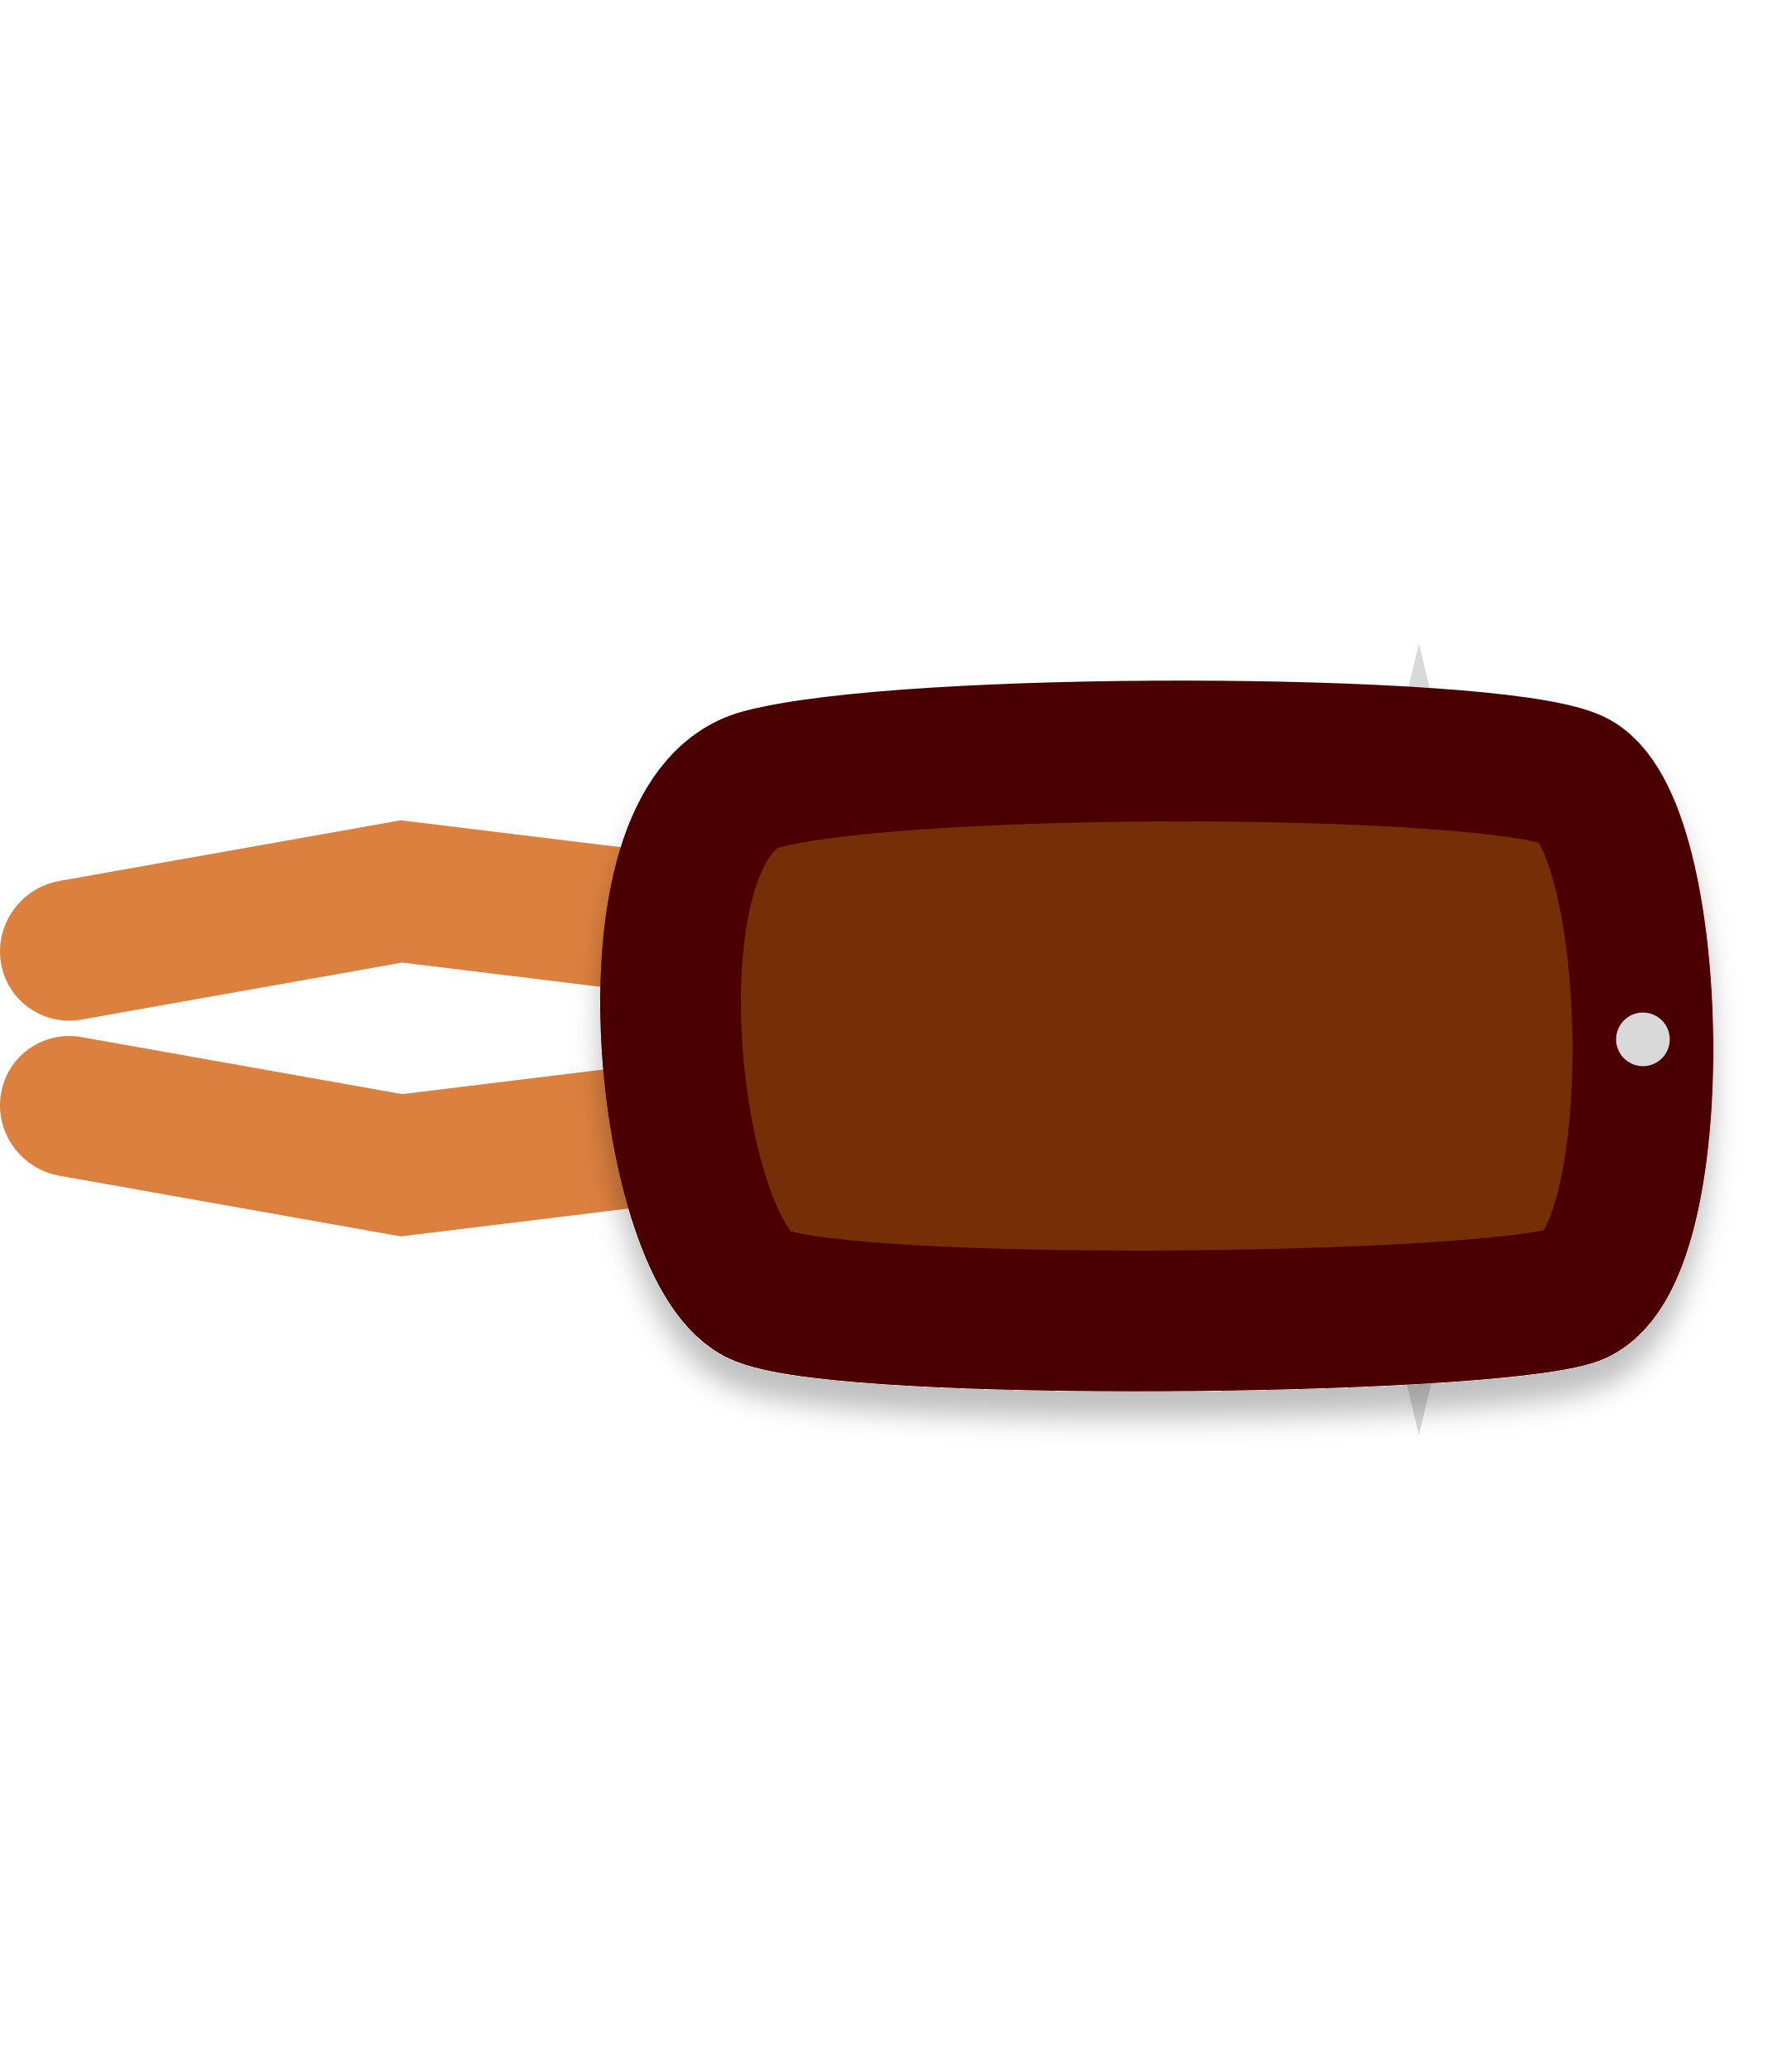
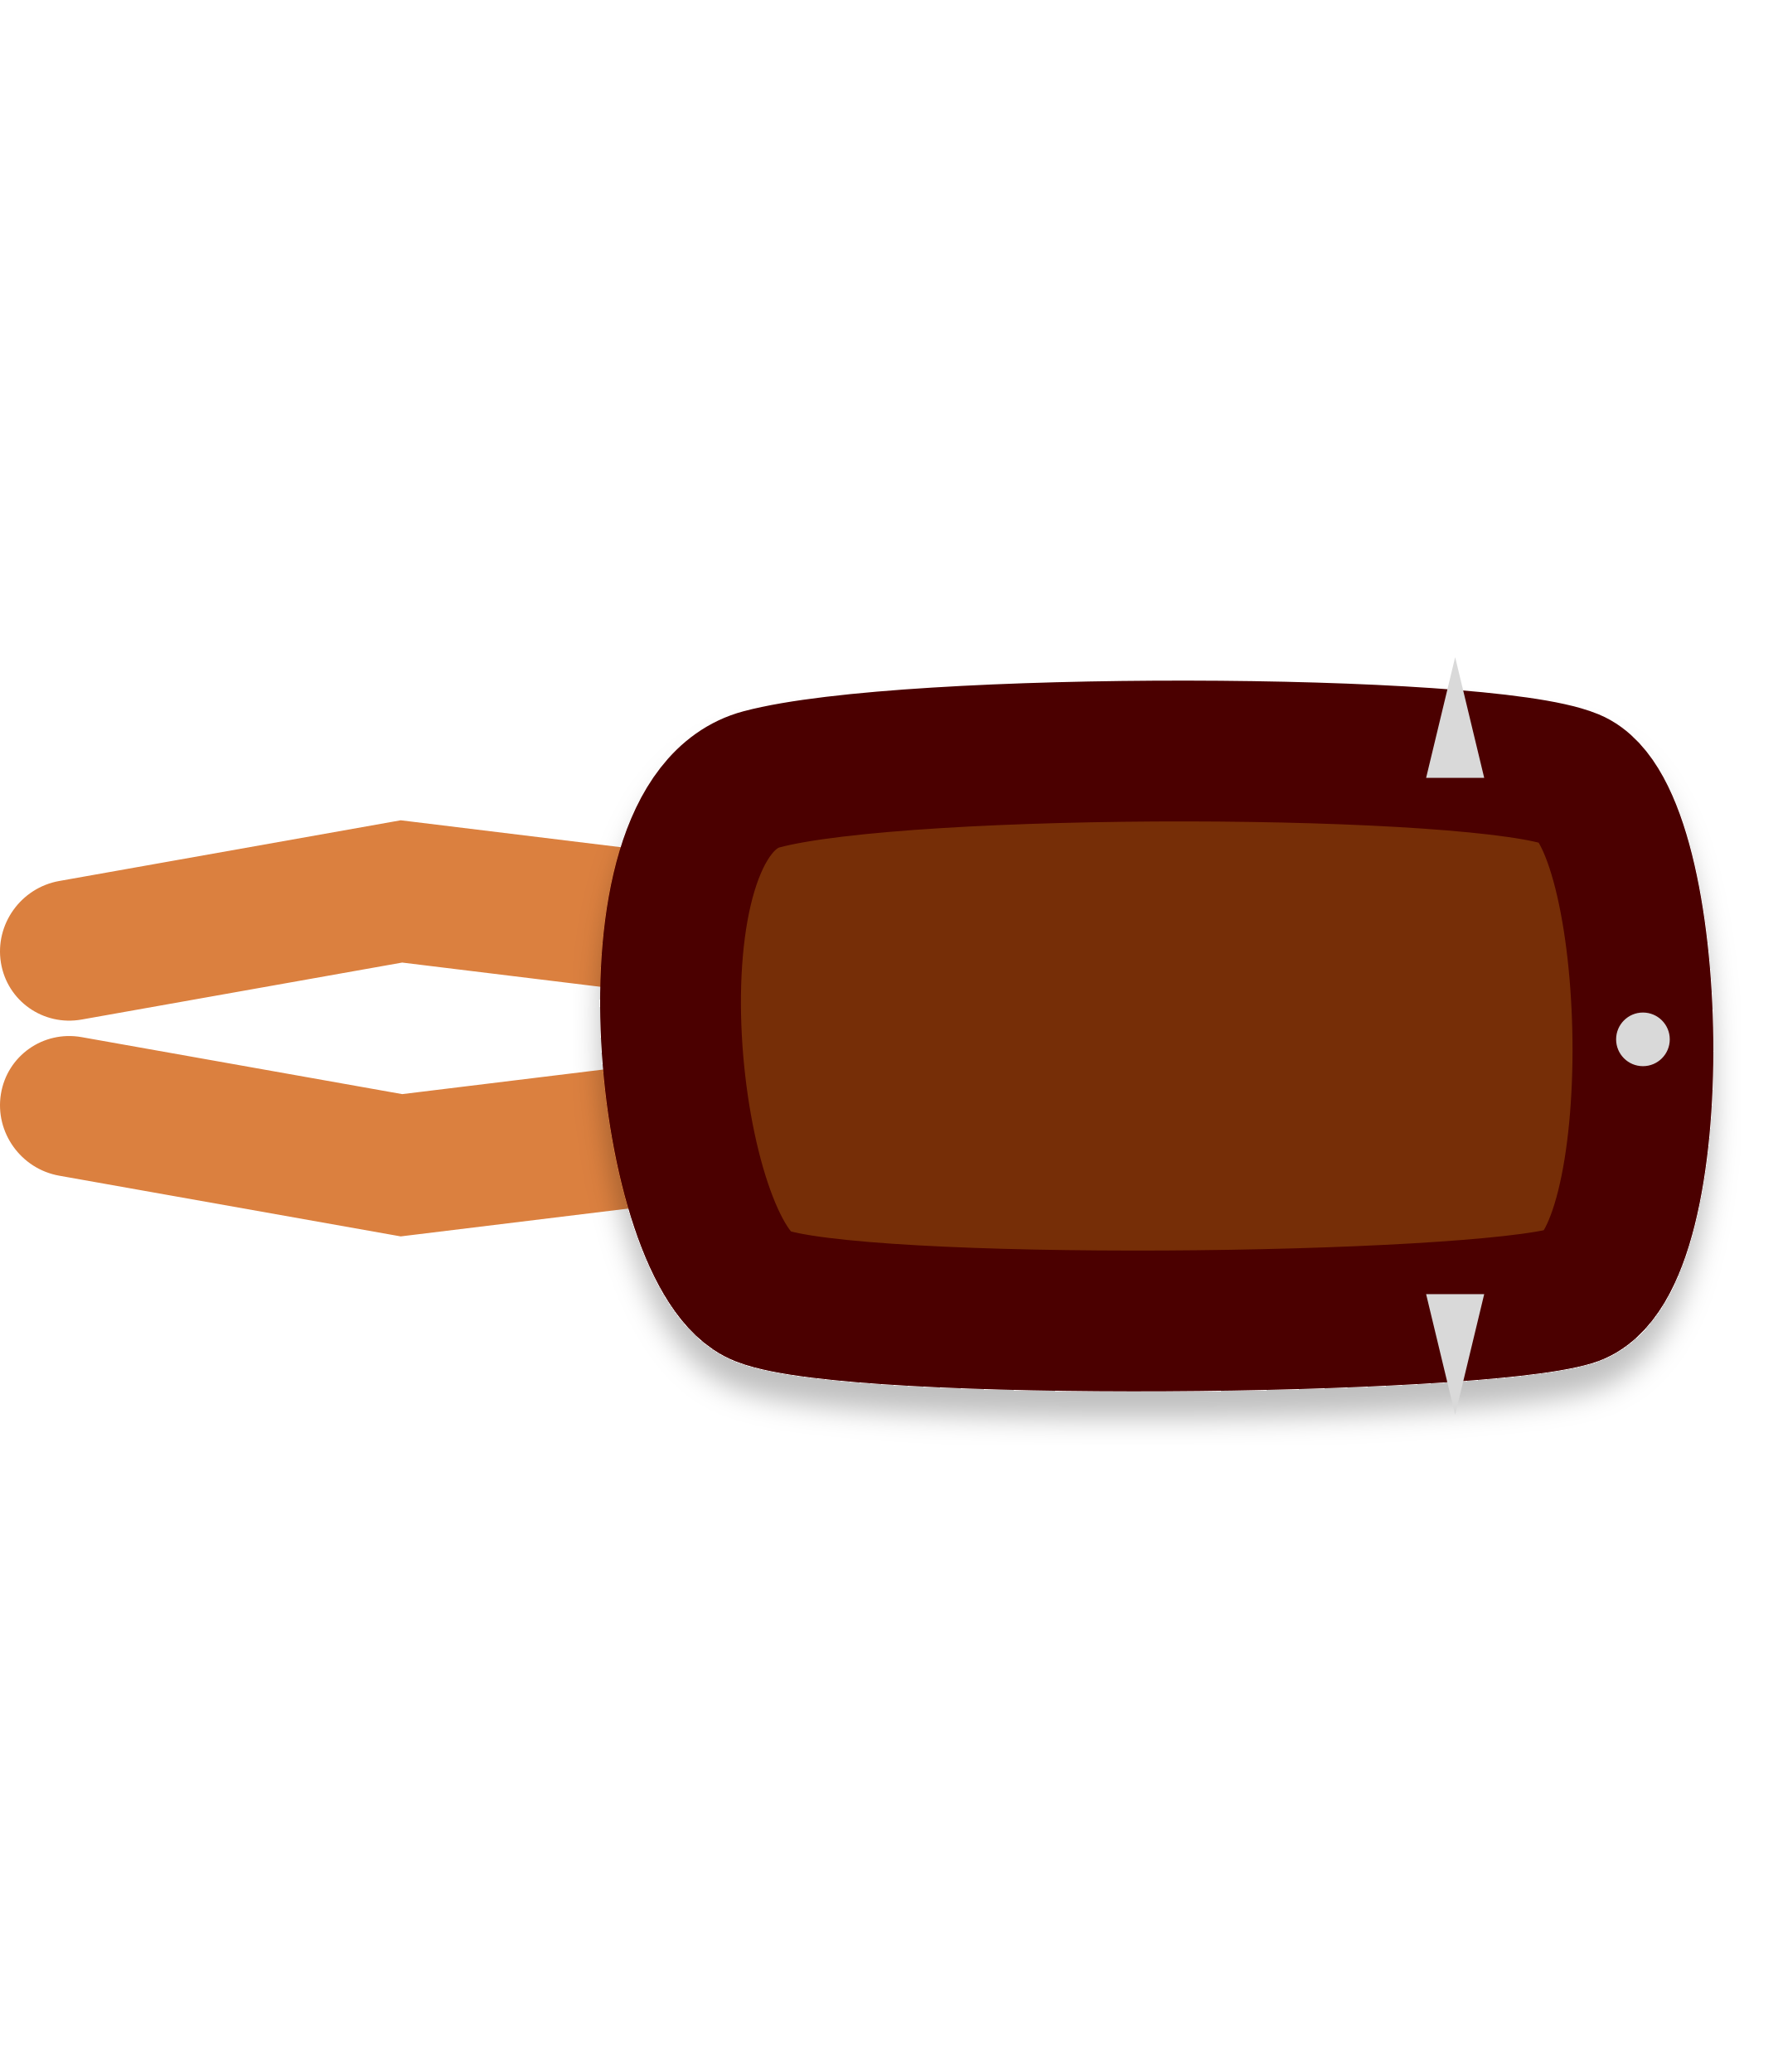
<svg xmlns="http://www.w3.org/2000/svg" width="265" height="309" viewBox="0 0 265 309" fill="none">
  <g id="centipede_tail">
-     <path id="Vector 9" d="M105.364 157.616C111.11 156.913 116.418 161.008 117.221 166.762C118.023 172.515 114.015 177.749 108.27 178.452L106.817 168.034L105.364 157.616ZM59.861 173.777L61.314 184.195L59.751 184.386L58.194 184.109L59.861 173.777ZM8.839 175.334C3.111 174.316 -0.786 168.864 0.135 163.158C1.056 157.451 6.446 153.651 12.173 154.669L10.506 165.002L8.839 175.334ZM106.817 168.034L108.27 178.452L61.314 184.195L59.861 173.777L58.409 163.358L105.364 157.616L106.817 168.034ZM59.861 173.777L58.194 184.109L8.839 175.334L10.506 165.002L12.173 154.669L61.529 163.444L59.861 173.777Z" fill="#DB803F" />
-     <path id="Vector 10" d="M105.364 149.1C111.11 149.803 116.418 145.708 117.221 139.954C118.023 134.2 114.015 128.966 108.27 128.264L106.817 138.682L105.364 149.1ZM59.861 132.939L61.314 122.521L59.751 122.33L58.194 122.607L59.861 132.939ZM8.839 131.382C3.111 132.4 -0.786 137.852 0.135 143.558C1.056 149.265 6.446 153.065 12.173 152.047L10.506 141.714L8.839 131.382ZM106.817 138.682L108.27 128.264L61.314 122.521L59.861 132.939L58.409 143.357L105.364 149.1L106.817 138.682ZM59.861 132.939L58.194 122.607L8.839 131.382L10.506 141.714L12.173 152.047L61.529 143.272L59.861 132.939Z" fill="#DB803F" />
-     <g id="Group 20">
-       <g id="thing">
-         <path id="_leg_right$" d="M211.581 214L207.251 196L215.912 196L211.581 214Z" fill="#D9D9D9" />
-       </g>
-     </g>
-     <g id="Group 21">
-       <g id="thing_2">
-         <path id="_leg_left$" d="M211.581 96L215.912 114H207.251L211.581 96Z" fill="#D9D9D9" />
-       </g>
-     </g>
+     <path id="Vector 9" d="M105.364 157.616C111.11 156.913 116.418 161.008 117.22 166.762C118.023 172.515 114.015 177.749 108.269 178.452L106.817 168.034L105.364 157.616ZM59.861 173.777L61.313 184.195L59.751 184.386L58.194 184.109L59.861 173.777ZM8.838 175.334C3.111 174.316 -0.786 168.864 0.135 163.158C1.056 157.451 6.445 153.651 12.173 154.669L10.506 165.002L8.838 175.334ZM106.817 168.034L108.269 178.452L61.313 184.195L59.861 173.777L58.408 163.359L105.364 157.616L106.817 168.034ZM59.861 173.777L58.194 184.109L8.838 175.334L10.506 165.002L12.173 154.669L61.528 163.444L59.861 173.777Z" fill="#DB803F" />
+     <path id="Vector 10" d="M105.364 149.1C111.11 149.803 116.418 145.708 117.22 139.954C118.023 134.2 114.015 128.966 108.269 128.264L106.817 138.682L105.364 149.1ZM59.861 132.939L61.313 122.521L59.751 122.33L58.194 122.607L59.861 132.939ZM8.838 131.382C3.111 132.4 -0.786 137.852 0.135 143.558C1.056 149.264 6.445 153.065 12.173 152.046L10.506 141.714L8.838 131.382ZM106.817 138.682L108.269 128.264L61.313 122.521L59.861 132.939L58.408 143.357L105.364 149.1L106.817 138.682ZM59.861 132.939L58.194 122.607L8.838 131.382L10.506 141.714L12.173 152.046L61.528 143.271L59.861 132.939Z" fill="#DB803F" />
    <g id="Rectangle 1" filter="url(#filter0_d_78_2143)">
      <path d="M234.349 116.225C247.772 121.728 249.263 188.802 234.349 193.256C219.436 197.71 127.716 198.758 113.548 193.256C99.38 187.754 91.923 121.99 113.548 116.225C135.173 110.461 220.927 110.723 234.349 116.225Z" fill="#762E07" stroke-width="21" stroke="#4B0000" />
    </g>
    <g id="origin">
      <circle id="_origin" cx="244.983" cy="155" r="4" transform="rotate(90 244.983 155)" fill="#D9D9D9" />
+     </g>
+     <g id="Group 37">
+       <g id="thing">
+         <path id="_leg_left$" d="M216.983 98L221.313 116H212.653L216.983 98Z" fill="#D9D9D9" />
+       </g>
+     </g>
+     <g id="Group 38">
+       <g id="thing_2">
+         <path id="_leg_right$" d="M216.983 211L221.313 193H212.653L216.983 211Z" fill="#D9D9D9" />
+       </g>
    </g>
  </g>
  <defs>
    <filter id="filter0_d_78_2143" x="85.483" y="101.5" width="174" height="114" filterUnits="userSpaceOnUse" color-interpolation-filters="sRGB">
      <feFlood flood-opacity="0" result="BackgroundImageFix" />
      <feColorMatrix in="SourceAlpha" type="matrix" values="0 0 0 0 0 0 0 0 0 0 0 0 0 0 0 0 0 0 127 0" result="hardAlpha" />
      <feOffset dy="4" />
      <feGaussianBlur stdDeviation="2" />
      <feComposite in2="hardAlpha" operator="out" />
      <feColorMatrix type="matrix" values="0 0 0 0 0 0 0 0 0 0 0 0 0 0 0 0 0 0 0.25 0" />
      <feBlend mode="normal" in2="BackgroundImageFix" result="effect1_dropShadow_78_2143" />
      <feBlend mode="normal" in="SourceGraphic" in2="effect1_dropShadow_78_2143" result="shape" />
    </filter>
  </defs>
</svg>
